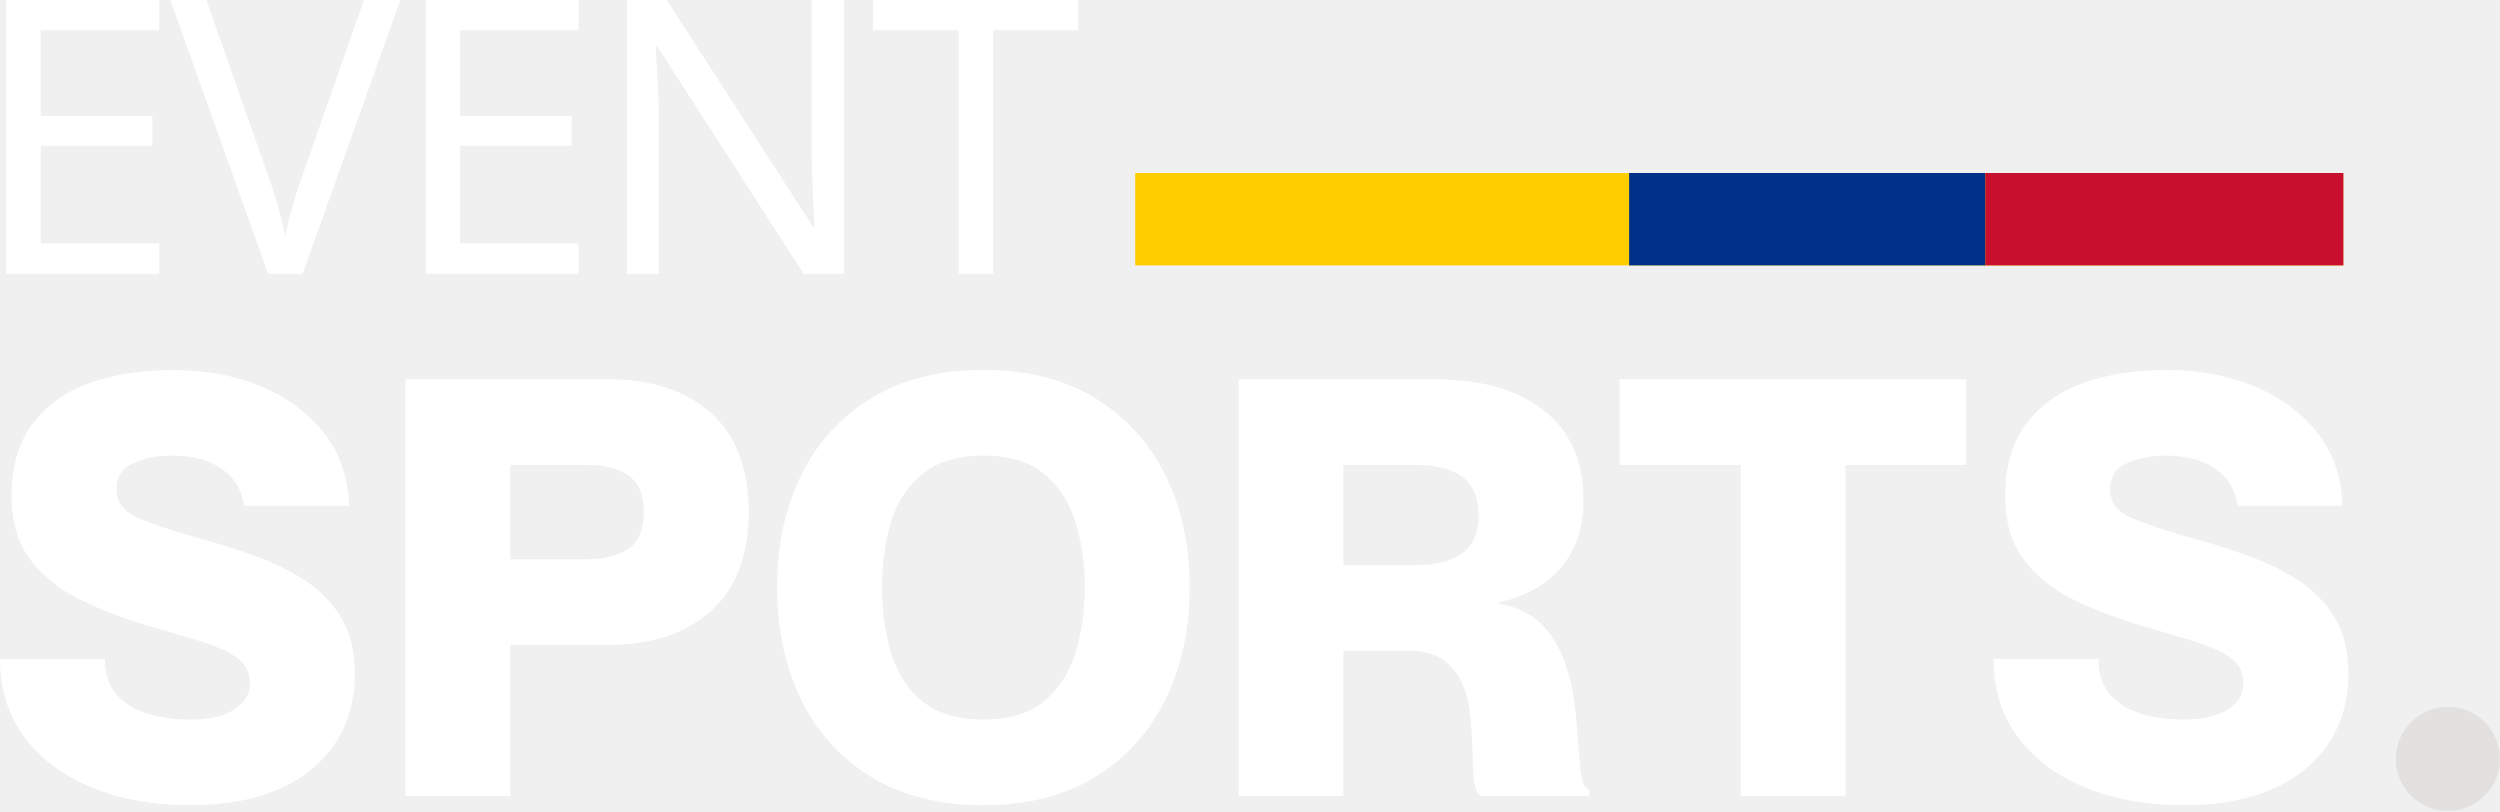
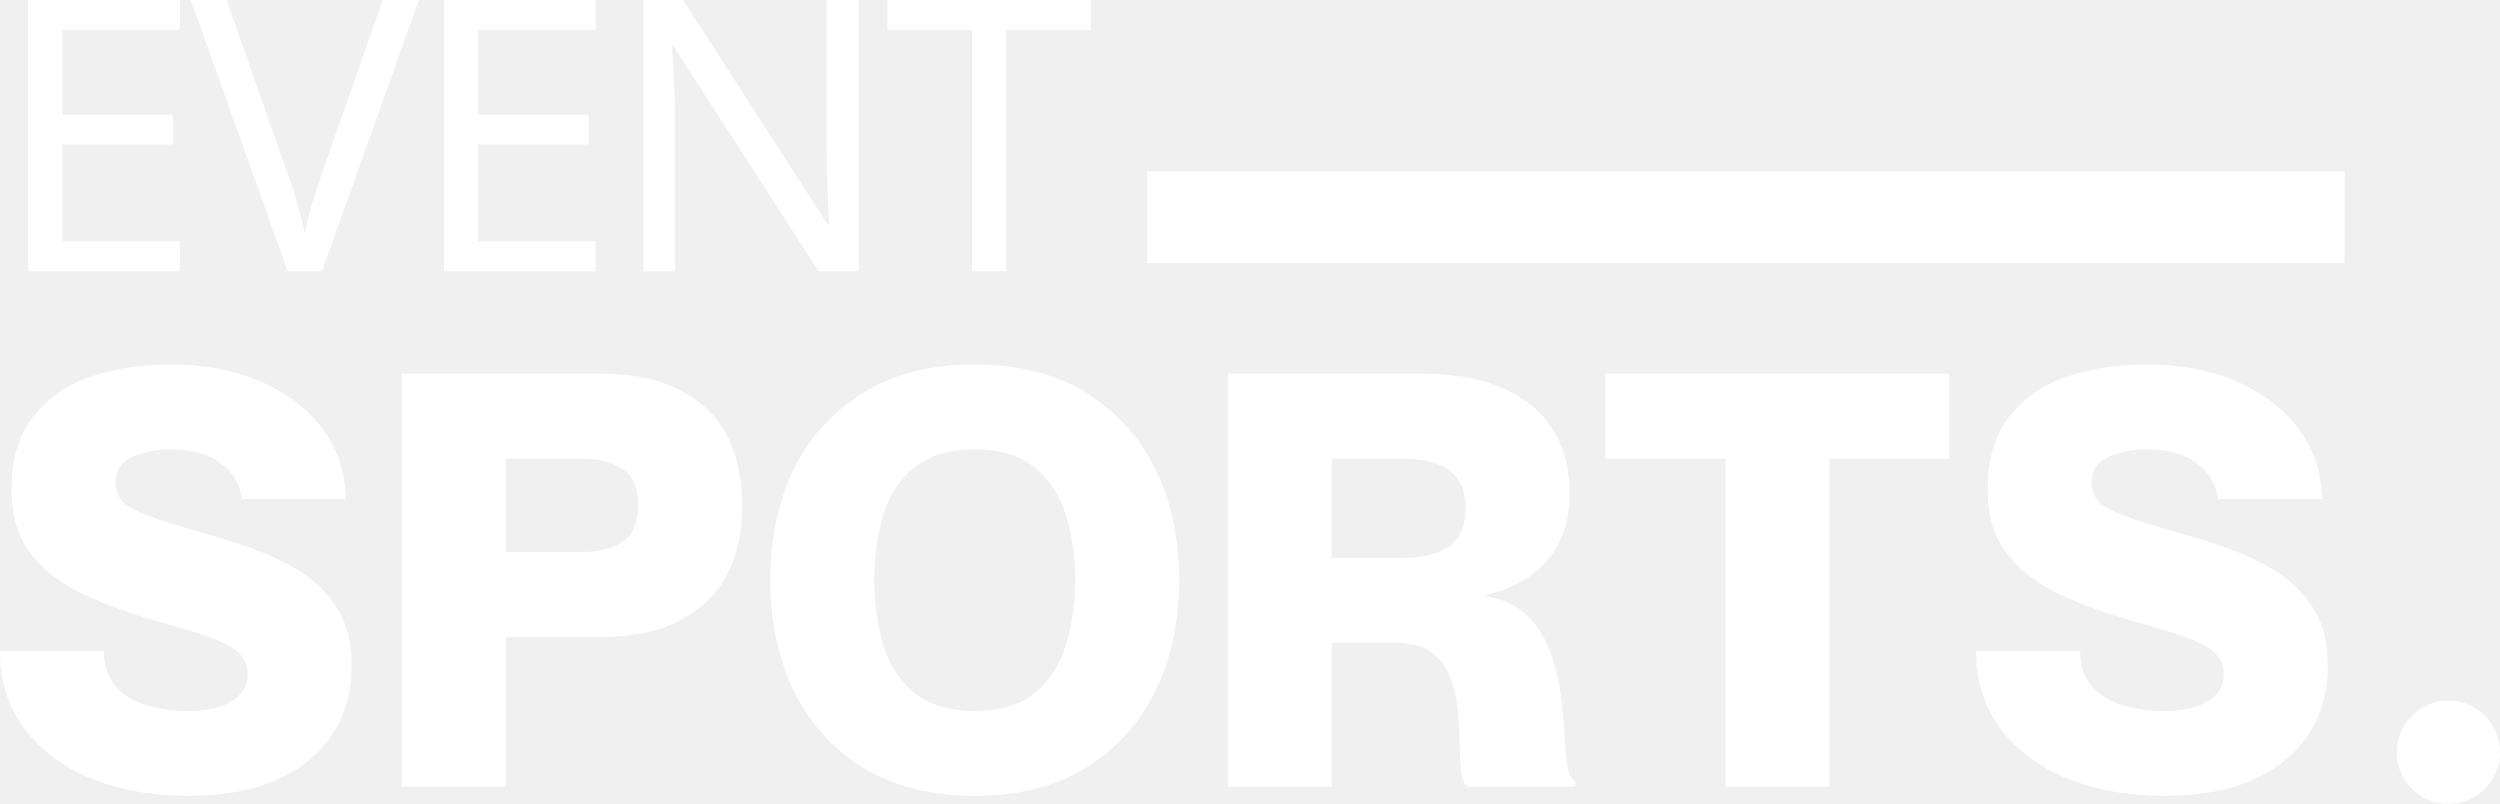
- <svg xmlns="http://www.w3.org/2000/svg" zoomAndPan="magnify" preserveAspectRatio="xMidYMid meet" version="1.0" viewBox="280.74 594.2 997.08 323.47">
+ <svg xmlns="http://www.w3.org/2000/svg" zoomAndPan="magnify" preserveAspectRatio="xMidYMid meet" version="1.0" viewBox="271.88 594.2 1005.94 323.47">
  <defs>
    <g />
-     <clipPath id="bb1e59c429">
+     <clipPath id="8f0089f13c">
      <path d="M 1236.27 876.117 L 1277.82 876.117 L 1277.82 917.668 L 1236.27 917.668 Z M 1236.27 876.117 " clip-rule="nonzero" />
    </clipPath>
-     <clipPath id="ef326356f7">
+     <clipPath id="b97ed419f0">
      <path d="M 1257.047 876.117 C 1245.57 876.117 1236.27 885.418 1236.27 896.895 C 1236.27 908.367 1245.57 917.668 1257.047 917.668 C 1268.52 917.668 1277.82 908.367 1277.82 896.895 C 1277.82 885.418 1268.52 876.117 1257.047 876.117 Z M 1257.047 876.117 " clip-rule="nonzero" />
    </clipPath>
-     <clipPath id="002627bedf">
+     <clipPath id="cc00abbb20">
      <path d="M 0.27 0.117 L 41.82 0.117 L 41.82 41.668 L 0.27 41.668 Z M 0.27 0.117 " clip-rule="nonzero" />
    </clipPath>
-     <clipPath id="b4093b96fe">
+     <clipPath id="9fde6f64c0">
      <path d="M 21.047 0.117 C 9.57 0.117 0.27 9.418 0.27 20.895 C 0.27 32.367 9.57 41.668 21.047 41.668 C 32.52 41.668 41.82 32.367 41.82 20.895 C 41.82 9.418 32.52 0.117 21.047 0.117 Z M 21.047 0.117 " clip-rule="nonzero" />
    </clipPath>
-     <clipPath id="8a38dc82eb">
+     <clipPath id="4c97228406">
      <rect x="0" width="42" y="0" height="42" />
    </clipPath>
-     <clipPath id="645a79f6c2">
+     <clipPath id="c8186463a7">
      <path d="M 733.5 663.191 L 1215.355 663.191 L 1215.355 700.043 L 733.5 700.043 Z M 733.5 663.191 " clip-rule="nonzero" />
    </clipPath>
-     <clipPath id="ef423a0b77">
+     <clipPath id="1d302c2ca5">
      <path d="M 0.5 0.191 L 482.355 0.191 L 482.355 37.043 L 0.5 37.043 Z M 0.5 0.191 " clip-rule="nonzero" />
    </clipPath>
-     <clipPath id="b5416ab673">
+     <clipPath id="232efcef42">
      <rect x="0" width="483" y="0" height="38" />
    </clipPath>
-     <clipPath id="b646c0fa51">
-       <rect x="0" width="951" y="0" height="281" />
-     </clipPath>
-     <clipPath id="069308df75">
-       <path d="M 930.488 663.191 L 1072.562 663.191 L 1072.562 700.043 L 930.488 700.043 Z M 930.488 663.191 " clip-rule="nonzero" />
-     </clipPath>
-     <clipPath id="016480d618">
-       <path d="M 0.488 0.191 L 142.562 0.191 L 142.562 37.043 L 0.488 37.043 Z M 0.488 0.191 " clip-rule="nonzero" />
-     </clipPath>
-     <clipPath id="b3f7fb3f25">
-       <rect x="0" width="143" y="0" height="38" />
-     </clipPath>
-     <clipPath id="b746098c31">
-       <path d="M 1072.562 663.191 L 1215.355 663.191 L 1215.355 700.043 L 1072.562 700.043 Z M 1072.562 663.191 " clip-rule="nonzero" />
-     </clipPath>
-     <clipPath id="7df160df90">
-       <path d="M 0.562 0.191 L 143.355 0.191 L 143.355 37.043 L 0.562 37.043 Z M 0.562 0.191 " clip-rule="nonzero" />
-     </clipPath>
-     <clipPath id="024549a7ba">
-       <rect x="0" width="144" y="0" height="38" />
-     </clipPath>
  </defs>
-   <g clip-path="url(#bb1e59c429)">
-     <g clip-path="url(#ef326356f7)">
+   <g clip-path="url(#8f0089f13c)">
+     <g clip-path="url(#b97ed419f0)">
      <g transform="matrix(1, 0, 0, 1, 1236, 876)">
-         <g clip-path="url(#8a38dc82eb)">
-           <g clip-path="url(#002627bedf)">
-             <g clip-path="url(#b4093b96fe)">
-               <path fill="#e3e0e0" d="M 0.27 0.117 L 41.82 0.117 L 41.82 41.668 L 0.27 41.668 Z M 0.27 0.117 " fill-opacity="1" fill-rule="nonzero" />
+         <g clip-path="url(#4c97228406)">
+           <g clip-path="url(#cc00abbb20)">
+             <g clip-path="url(#9fde6f64c0)">
+               <path fill="#ffffff" d="M 0.27 0.117 L 41.82 0.117 L 41.82 41.668 L 0.27 41.668 Z M 0.27 0.117 " fill-opacity="1" fill-rule="nonzero" />
            </g>
          </g>
        </g>
      </g>
    </g>
  </g>
-   <g clip-path="url(#645a79f6c2)">
+   <g clip-path="url(#c8186463a7)">
    <g transform="matrix(1, 0, 0, 1, 733, 663)">
-       <g clip-path="url(#b5416ab673)">
-         <g clip-path="url(#ef423a0b77)">
-           <path fill="#ffcd00" d="M 0.5 0.191 L 482.305 0.191 L 482.305 37.043 L 0.5 37.043 Z M 0.5 0.191 " fill-opacity="1" fill-rule="nonzero" />
+       <g clip-path="url(#232efcef42)">
+         <g clip-path="url(#1d302c2ca5)">
+           <path fill="#ffffff" d="M 0.5 0.191 L 482.305 0.191 L 482.305 37.043 L 0.5 37.043 Z M 0.5 0.191 " fill-opacity="1" fill-rule="nonzero" />
        </g>
      </g>
    </g>
  </g>
-   <g transform="matrix(1, 0, 0, 1, 276, 685)">
-     <g clip-path="url(#b646c0fa51)">
-       <g fill="#ffffff" fill-opacity="1">
-         <g transform="translate(1.258373, 226.6081)">
-           <g>
-             <path d="M 79.234 3.719 C 64.828 3.719 51.93 1.438 40.547 -3.125 C 29.16 -7.695 20.133 -14.359 13.469 -23.109 C 6.812 -31.867 3.484 -42.367 3.484 -54.609 L 45.312 -54.609 C 45.312 -48.723 46.859 -44 49.953 -40.438 C 53.055 -36.875 57.16 -34.316 62.266 -32.766 C 67.379 -31.211 73.035 -30.438 79.234 -30.438 C 86.984 -30.438 92.91 -31.789 97.016 -34.5 C 101.117 -37.219 103.172 -40.664 103.172 -44.844 C 103.172 -49.332 101.348 -52.816 97.703 -55.297 C 94.066 -57.773 89.148 -59.941 82.953 -61.797 C 76.754 -63.66 69.707 -65.754 61.812 -68.078 C 52.363 -70.867 43.531 -74.273 35.312 -78.297 C 27.102 -82.328 20.52 -87.633 15.562 -94.219 C 10.602 -100.801 8.125 -109.207 8.125 -119.438 C 8.125 -131.52 10.988 -141.273 16.719 -148.703 C 22.457 -156.141 30.164 -161.523 39.844 -164.859 C 49.531 -168.191 60.336 -169.859 72.266 -169.859 C 85.273 -169.859 97.008 -167.688 107.469 -163.344 C 117.926 -159.008 126.328 -152.812 132.672 -144.75 C 139.023 -136.695 142.359 -127.02 142.672 -115.719 L 100.844 -115.719 C 99.914 -122.062 96.93 -126.977 91.891 -130.469 C 86.859 -133.957 80.316 -135.703 72.266 -135.703 C 66.066 -135.703 60.797 -134.656 56.453 -132.562 C 52.117 -130.469 49.953 -127.098 49.953 -122.453 C 49.953 -117.336 52.582 -113.578 57.844 -111.172 C 63.113 -108.773 70.941 -106.109 81.328 -103.172 C 89.223 -101.004 96.926 -98.602 104.438 -95.969 C 111.957 -93.332 118.773 -90.035 124.891 -86.078 C 131.016 -82.129 135.895 -77.133 139.531 -71.094 C 143.176 -65.062 145 -57.629 145 -48.797 C 145 -32.836 139.227 -20.094 127.688 -10.562 C 116.145 -1.039 99.992 3.719 79.234 3.719 Z M 79.234 3.719 " />
-           </g>
-         </g>
+   <g fill="#ffffff" fill-opacity="1">
+     <g transform="translate(268.3936, 910.7102)">
+       <g>
+         <path d="M 79.234 3.719 C 64.828 3.719 51.93 1.438 40.547 -3.125 C 29.16 -7.695 20.133 -14.359 13.469 -23.109 C 6.812 -31.867 3.484 -42.367 3.484 -54.609 L 45.312 -54.609 C 45.312 -48.723 46.859 -44 49.953 -40.438 C 53.055 -36.875 57.16 -34.316 62.266 -32.766 C 67.379 -31.211 73.035 -30.438 79.234 -30.438 C 86.984 -30.438 92.91 -31.789 97.016 -34.5 C 101.117 -37.219 103.172 -40.664 103.172 -44.844 C 103.172 -49.332 101.348 -52.816 97.703 -55.297 C 94.066 -57.773 89.148 -59.941 82.953 -61.797 C 76.754 -63.66 69.707 -65.754 61.812 -68.078 C 52.363 -70.867 43.531 -74.273 35.312 -78.297 C 27.102 -82.328 20.52 -87.633 15.562 -94.219 C 10.602 -100.801 8.125 -109.207 8.125 -119.438 C 8.125 -131.52 10.988 -141.273 16.719 -148.703 C 22.457 -156.141 30.164 -161.523 39.844 -164.859 C 49.531 -168.191 60.336 -169.859 72.266 -169.859 C 85.273 -169.859 97.008 -167.688 107.469 -163.344 C 117.926 -159.008 126.328 -152.812 132.672 -144.75 C 139.023 -136.695 142.359 -127.02 142.672 -115.719 L 100.844 -115.719 C 99.914 -122.062 96.93 -126.977 91.891 -130.469 C 86.859 -133.957 80.316 -135.703 72.266 -135.703 C 66.066 -135.703 60.797 -134.656 56.453 -132.562 C 52.117 -130.469 49.953 -127.098 49.953 -122.453 C 49.953 -117.336 52.582 -113.578 57.844 -111.172 C 63.113 -108.773 70.941 -106.109 81.328 -103.172 C 89.223 -101.004 96.926 -98.602 104.438 -95.969 C 111.957 -93.332 118.773 -90.035 124.891 -86.078 C 131.016 -82.129 135.895 -77.133 139.531 -71.094 C 143.176 -65.062 145 -57.629 145 -48.797 C 145 -32.836 139.227 -20.094 127.688 -10.562 C 116.145 -1.039 99.992 3.719 79.234 3.719 Z M 79.234 3.719 " />
      </g>
-       <g fill="#ffffff" fill-opacity="1">
-         <g transform="translate(155.0702, 226.6081)">
-           <g>
-             <path d="M 11.391 0 L 11.391 -166.141 L 92.016 -166.141 C 109.359 -166.141 123.066 -161.688 133.141 -152.781 C 143.211 -143.875 148.25 -130.664 148.25 -113.156 C 148.25 -95.812 143.211 -82.645 133.141 -73.656 C 123.066 -64.676 109.359 -60.188 92.016 -60.188 L 53.203 -60.188 L 53.203 0 Z M 53.203 -94.344 L 83.188 -94.344 C 90.469 -94.344 96.16 -95.734 100.266 -98.516 C 104.367 -101.305 106.422 -106.188 106.422 -113.156 C 106.422 -120.125 104.367 -125.004 100.266 -127.797 C 96.16 -130.586 90.469 -131.984 83.188 -131.984 L 53.203 -131.984 Z M 53.203 -94.344 " />
-           </g>
-         </g>
+     </g>
+   </g>
+   <g fill="#ffffff" fill-opacity="1">
+     <g transform="translate(422.219, 910.7102)">
+       <g>
+         <path d="M 11.391 0 L 11.391 -166.141 L 92.016 -166.141 C 109.359 -166.141 123.066 -161.688 133.141 -152.781 C 143.211 -143.875 148.25 -130.664 148.25 -113.156 C 148.25 -95.812 143.211 -82.645 133.141 -73.656 C 123.066 -64.676 109.359 -60.188 92.016 -60.188 L 53.203 -60.188 L 53.203 0 Z M 53.203 -94.344 L 83.188 -94.344 C 90.469 -94.344 96.16 -95.734 100.266 -98.516 C 104.367 -101.305 106.422 -106.188 106.422 -113.156 C 106.422 -120.125 104.367 -125.004 100.266 -127.797 C 96.16 -130.586 90.469 -131.984 83.188 -131.984 L 53.203 -131.984 Z M 53.203 -94.344 " />
      </g>
-       <g fill="#ffffff" fill-opacity="1">
-         <g transform="translate(310.0437, 226.6081)">
-           <g>
-             <path d="M 86.906 3.719 C 69.395 3.719 54.484 -0.035 42.172 -7.547 C 29.859 -15.066 20.523 -25.367 14.172 -38.453 C 7.816 -51.547 4.641 -66.457 4.641 -83.188 C 4.641 -99.914 7.816 -114.785 14.172 -127.797 C 20.523 -140.805 29.859 -151.066 42.172 -158.578 C 54.484 -166.098 69.395 -169.859 86.906 -169.859 C 104.406 -169.859 119.273 -166.098 131.516 -158.578 C 143.754 -151.066 153.086 -140.805 159.516 -127.797 C 165.941 -114.785 169.156 -99.914 169.156 -83.188 C 169.156 -66.457 165.941 -51.547 159.516 -38.453 C 153.086 -25.367 143.754 -15.066 131.516 -7.547 C 119.273 -0.035 104.406 3.719 86.906 3.719 Z M 86.906 -30.438 C 96.969 -30.438 104.941 -32.797 110.828 -37.516 C 116.723 -42.242 120.945 -48.633 123.5 -56.688 C 126.051 -64.75 127.328 -73.582 127.328 -83.188 C 127.328 -92.789 126.051 -101.582 123.5 -109.562 C 120.945 -117.539 116.723 -123.891 110.828 -128.609 C 104.941 -133.336 96.969 -135.703 86.906 -135.703 C 76.832 -135.703 68.812 -133.336 62.844 -128.609 C 56.883 -123.891 52.664 -117.539 50.188 -109.562 C 47.707 -101.582 46.469 -92.789 46.469 -83.188 C 46.469 -73.582 47.707 -64.75 50.188 -56.688 C 52.664 -48.633 56.883 -42.242 62.844 -37.516 C 68.812 -32.797 76.832 -30.438 86.906 -30.438 Z M 86.906 -30.438 " />
-           </g>
-         </g>
+     </g>
+   </g>
+   <g fill="#ffffff" fill-opacity="1">
+     <g transform="translate(577.2062, 910.7102)">
+       <g>
+         <path d="M 86.906 3.719 C 69.395 3.719 54.484 -0.035 42.172 -7.547 C 29.859 -15.066 20.523 -25.367 14.172 -38.453 C 7.816 -51.547 4.641 -66.457 4.641 -83.188 C 4.641 -99.914 7.816 -114.785 14.172 -127.797 C 20.523 -140.805 29.859 -151.066 42.172 -158.578 C 54.484 -166.098 69.395 -169.859 86.906 -169.859 C 104.406 -169.859 119.273 -166.098 131.516 -158.578 C 143.754 -151.066 153.086 -140.805 159.516 -127.797 C 165.941 -114.785 169.156 -99.914 169.156 -83.188 C 169.156 -66.457 165.941 -51.547 159.516 -38.453 C 153.086 -25.367 143.754 -15.066 131.516 -7.547 C 119.273 -0.035 104.406 3.719 86.906 3.719 Z M 86.906 -30.438 C 96.969 -30.438 104.941 -32.797 110.828 -37.516 C 116.723 -42.242 120.945 -48.633 123.5 -56.688 C 126.051 -64.75 127.328 -73.582 127.328 -83.188 C 127.328 -92.789 126.051 -101.582 123.5 -109.562 C 120.945 -117.539 116.723 -123.891 110.828 -128.609 C 104.941 -133.336 96.969 -135.703 86.906 -135.703 C 76.832 -135.703 68.812 -133.336 62.844 -128.609 C 56.883 -123.891 52.664 -117.539 50.188 -109.562 C 47.707 -101.582 46.469 -92.789 46.469 -83.188 C 46.469 -73.582 47.707 -64.75 50.188 -56.688 C 52.664 -48.633 56.883 -42.242 62.844 -37.516 C 68.812 -32.797 76.832 -30.438 86.906 -30.438 Z M 86.906 -30.438 " />
      </g>
-       <g fill="#ffffff" fill-opacity="1">
-         <g transform="translate(487.3223, 226.6081)">
-           <g>
-             <path d="M 11.391 0 L 11.391 -166.141 L 89.688 -166.141 C 108.125 -166.141 122.609 -161.992 133.141 -153.703 C 143.672 -145.422 148.938 -133.457 148.938 -117.812 C 148.938 -106.812 145.914 -97.863 139.875 -90.969 C 133.832 -84.07 125.625 -79.461 115.25 -77.141 L 115.25 -76.672 C 122.219 -75.43 127.719 -72.836 131.75 -68.891 C 135.781 -64.941 138.836 -60.254 140.922 -54.828 C 143.016 -49.41 144.445 -43.758 145.219 -37.875 C 146 -31.988 146.539 -26.41 146.844 -21.141 C 147.156 -15.879 147.582 -11.539 148.125 -8.125 C 148.664 -4.719 149.711 -2.785 151.266 -2.328 L 151.266 0 L 107.812 0 C 106.414 -1.238 105.562 -3.445 105.25 -6.625 C 104.945 -9.801 104.754 -13.594 104.672 -18 C 104.598 -22.414 104.328 -26.945 103.859 -31.594 C 103.398 -36.25 102.352 -40.551 100.719 -44.5 C 99.094 -48.445 96.578 -51.66 93.172 -54.141 C 89.766 -56.617 85.117 -57.859 79.234 -57.859 L 53.203 -57.859 L 53.203 0 Z M 53.203 -92.016 L 81.562 -92.016 C 89.926 -92.016 96.273 -93.602 100.609 -96.781 C 104.953 -99.957 107.125 -105.031 107.125 -112 C 107.125 -118.969 104.953 -124.039 100.609 -127.219 C 96.273 -130.395 89.926 -131.984 81.562 -131.984 L 53.203 -131.984 Z M 53.203 -92.016 " />
-           </g>
-         </g>
+     </g>
+   </g>
+   <g fill="#ffffff" fill-opacity="1">
+     <g transform="translate(754.5004, 910.7102)">
+       <g>
+         <path d="M 11.391 0 L 11.391 -166.141 L 89.688 -166.141 C 108.125 -166.141 122.609 -161.992 133.141 -153.703 C 143.672 -145.422 148.938 -133.457 148.938 -117.812 C 148.938 -106.812 145.914 -97.863 139.875 -90.969 C 133.832 -84.07 125.625 -79.461 115.25 -77.141 L 115.25 -76.672 C 122.219 -75.43 127.719 -72.836 131.75 -68.891 C 135.781 -64.941 138.836 -60.254 140.922 -54.828 C 143.016 -49.41 144.445 -43.758 145.219 -37.875 C 146 -31.988 146.539 -26.41 146.844 -21.141 C 147.156 -15.879 147.582 -11.539 148.125 -8.125 C 148.664 -4.719 149.711 -2.785 151.266 -2.328 L 151.266 0 L 107.812 0 C 106.414 -1.238 105.562 -3.445 105.25 -6.625 C 104.945 -9.801 104.754 -13.594 104.672 -18 C 104.598 -22.414 104.328 -26.945 103.859 -31.594 C 103.398 -36.25 102.352 -40.551 100.719 -44.5 C 99.094 -48.445 96.578 -51.66 93.172 -54.141 C 89.766 -56.617 85.117 -57.859 79.234 -57.859 L 53.203 -57.859 L 53.203 0 Z M 53.203 -92.016 L 81.562 -92.016 C 89.926 -92.016 96.273 -93.602 100.609 -96.781 C 104.953 -99.957 107.125 -105.031 107.125 -112 C 107.125 -118.969 104.953 -124.039 100.609 -127.219 C 96.273 -130.395 89.926 -131.984 81.562 -131.984 L 53.203 -131.984 Z M 53.203 -92.016 " />
      </g>
-       <g fill="#ffffff" fill-opacity="1">
-         <g transform="translate(646.7103, 226.6081)">
-           <g>
-             <path d="M 52.281 0 L 52.281 -131.984 L 3.953 -131.984 L 3.953 -166.141 L 142.203 -166.141 L 142.203 -131.984 L 94.109 -131.984 L 94.109 0 Z M 52.281 0 " />
-           </g>
-         </g>
+     </g>
+   </g>
+   <g fill="#ffffff" fill-opacity="1">
+     <g transform="translate(913.9025, 910.7102)">
+       <g>
+         <path d="M 52.281 0 L 52.281 -131.984 L 3.953 -131.984 L 3.953 -166.141 L 142.203 -166.141 L 142.203 -131.984 L 94.109 -131.984 L 94.109 0 Z M 52.281 0 " />
      </g>
-       <g fill="#ffffff" fill-opacity="1">
-         <g transform="translate(796.34, 226.6081)">
-           <g>
-             <path d="M 79.234 3.719 C 64.828 3.719 51.93 1.438 40.547 -3.125 C 29.16 -7.695 20.133 -14.359 13.469 -23.109 C 6.812 -31.867 3.484 -42.367 3.484 -54.609 L 45.312 -54.609 C 45.312 -48.723 46.859 -44 49.953 -40.438 C 53.055 -36.875 57.16 -34.316 62.266 -32.766 C 67.379 -31.211 73.035 -30.438 79.234 -30.438 C 86.984 -30.438 92.91 -31.789 97.016 -34.5 C 101.117 -37.219 103.172 -40.664 103.172 -44.844 C 103.172 -49.332 101.348 -52.816 97.703 -55.297 C 94.066 -57.773 89.148 -59.941 82.953 -61.797 C 76.754 -63.66 69.707 -65.754 61.812 -68.078 C 52.363 -70.867 43.531 -74.273 35.312 -78.297 C 27.102 -82.328 20.52 -87.633 15.562 -94.219 C 10.602 -100.801 8.125 -109.207 8.125 -119.438 C 8.125 -131.52 10.988 -141.273 16.719 -148.703 C 22.457 -156.141 30.164 -161.523 39.844 -164.859 C 49.531 -168.191 60.336 -169.859 72.266 -169.859 C 85.273 -169.859 97.008 -167.688 107.469 -163.344 C 117.926 -159.008 126.328 -152.812 132.672 -144.75 C 139.023 -136.695 142.359 -127.02 142.672 -115.719 L 100.844 -115.719 C 99.914 -122.062 96.93 -126.977 91.891 -130.469 C 86.859 -133.957 80.316 -135.703 72.266 -135.703 C 66.066 -135.703 60.797 -134.656 56.453 -132.562 C 52.117 -130.469 49.953 -127.098 49.953 -122.453 C 49.953 -117.336 52.582 -113.578 57.844 -111.172 C 63.113 -108.773 70.941 -106.109 81.328 -103.172 C 89.223 -101.004 96.926 -98.602 104.438 -95.969 C 111.957 -93.332 118.773 -90.035 124.891 -86.078 C 131.016 -82.129 135.895 -77.133 139.531 -71.094 C 143.176 -65.062 145 -57.629 145 -48.797 C 145 -32.836 139.227 -20.094 127.688 -10.562 C 116.145 -1.039 99.992 3.719 79.234 3.719 Z M 79.234 3.719 " />
-           </g>
-         </g>
+     </g>
+   </g>
+   <g fill="#ffffff" fill-opacity="1">
+     <g transform="translate(1063.545, 910.7102)">
+       <g>
+         <path d="M 79.234 3.719 C 64.828 3.719 51.93 1.438 40.547 -3.125 C 29.16 -7.695 20.133 -14.359 13.469 -23.109 C 6.812 -31.867 3.484 -42.367 3.484 -54.609 L 45.312 -54.609 C 45.312 -48.723 46.859 -44 49.953 -40.438 C 53.055 -36.875 57.16 -34.316 62.266 -32.766 C 67.379 -31.211 73.035 -30.438 79.234 -30.438 C 86.984 -30.438 92.91 -31.789 97.016 -34.5 C 101.117 -37.219 103.172 -40.664 103.172 -44.844 C 103.172 -49.332 101.348 -52.816 97.703 -55.297 C 94.066 -57.773 89.148 -59.941 82.953 -61.797 C 76.754 -63.66 69.707 -65.754 61.812 -68.078 C 52.363 -70.867 43.531 -74.273 35.312 -78.297 C 27.102 -82.328 20.52 -87.633 15.562 -94.219 C 10.602 -100.801 8.125 -109.207 8.125 -119.438 C 8.125 -131.52 10.988 -141.273 16.719 -148.703 C 22.457 -156.141 30.164 -161.523 39.844 -164.859 C 49.531 -168.191 60.336 -169.859 72.266 -169.859 C 85.273 -169.859 97.008 -167.688 107.469 -163.344 C 117.926 -159.008 126.328 -152.812 132.672 -144.75 C 139.023 -136.695 142.359 -127.02 142.672 -115.719 L 100.844 -115.719 C 99.914 -122.062 96.93 -126.977 91.891 -130.469 C 86.859 -133.957 80.316 -135.703 72.266 -135.703 C 66.066 -135.703 60.797 -134.656 56.453 -132.562 C 52.117 -130.469 49.953 -127.098 49.953 -122.453 C 49.953 -117.336 52.582 -113.578 57.844 -111.172 C 63.113 -108.773 70.941 -106.109 81.328 -103.172 C 89.223 -101.004 96.926 -98.602 104.438 -95.969 C 111.957 -93.332 118.773 -90.035 124.891 -86.078 C 131.016 -82.129 135.895 -77.133 139.531 -71.094 C 143.176 -65.062 145 -57.629 145 -48.797 C 145 -32.836 139.227 -20.094 127.688 -10.562 C 116.145 -1.039 99.992 3.719 79.234 3.719 Z M 79.234 3.719 " />
      </g>
    </g>
  </g>
  <g fill="#ffffff" fill-opacity="1">
    <g transform="translate(268.3936, 703.389)">
      <g>
        <path d="M 75.844 0 L 14.828 0 L 14.828 -109.188 L 75.844 -109.188 L 75.844 -97.109 L 28.594 -97.109 L 28.594 -63 L 73.094 -63 L 73.094 -51.078 L 28.594 -51.078 L 28.594 -12.078 L 75.844 -12.078 Z M 75.844 0 " />
      </g>
    </g>
  </g>
  <g fill="#ffffff" fill-opacity="1">
    <g transform="translate(348.669, 703.389)">
      <g>
        <path d="M 91.75 -109.188 L 52.766 0 L 39 0 L 0 -109.188 L 14.375 -109.188 L 39 -39.141 C 40.625 -34.66 41.973 -30.457 43.047 -26.531 C 44.117 -22.602 45.062 -18.859 45.875 -15.297 C 46.594 -18.859 47.508 -22.629 48.625 -26.609 C 49.75 -30.586 51.129 -34.867 52.766 -39.453 L 77.219 -109.188 Z M 91.75 -109.188 " />
      </g>
    </g>
  </g>
  <g fill="#ffffff" fill-opacity="1">
    <g transform="translate(435.6724, 703.389)">
      <g>
        <path d="M 75.844 0 L 14.828 0 L 14.828 -109.188 L 75.844 -109.188 L 75.844 -97.109 L 28.594 -97.109 L 28.594 -63 L 73.094 -63 L 73.094 -51.078 L 28.594 -51.078 L 28.594 -12.078 L 75.844 -12.078 Z M 75.844 0 " />
      </g>
    </g>
  </g>
  <g fill="#ffffff" fill-opacity="1">
    <g transform="translate(515.9478, 703.389)">
      <g>
        <path d="M 101.391 0 L 85.328 0 L 26.922 -90.688 L 26.297 -90.688 C 26.504 -87.113 26.758 -82.676 27.062 -77.375 C 27.375 -72.07 27.531 -66.617 27.531 -61.016 L 27.531 0 L 14.828 0 L 14.828 -109.188 L 30.734 -109.188 L 89 -18.812 L 89.609 -18.812 C 89.504 -20.438 89.375 -22.879 89.219 -26.141 C 89.07 -29.41 88.922 -32.957 88.766 -36.781 C 88.617 -40.602 88.547 -44.195 88.547 -47.562 L 88.547 -109.188 L 101.391 -109.188 Z M 101.391 0 " />
      </g>
    </g>
  </g>
  <g fill="#ffffff" fill-opacity="1">
    <g transform="translate(627.4162, 703.389)">
      <g>
        <path d="M 49.391 0 L 35.625 0 L 35.625 -97.109 L 1.531 -97.109 L 1.531 -109.188 L 83.344 -109.188 L 83.344 -97.109 L 49.391 -97.109 Z M 49.391 0 " />
      </g>
    </g>
  </g>
-   <g clip-path="url(#069308df75)">
-     <g transform="matrix(1, 0, 0, 1, 930, 663)">
-       <g clip-path="url(#b3f7fb3f25)">
-         <g clip-path="url(#016480d618)">
-           <path fill="#003087" d="M 0.488 0.191 L 142.566 0.191 L 142.566 37.043 L 0.488 37.043 Z M 0.488 0.191 " fill-opacity="1" fill-rule="nonzero" />
-         </g>
-       </g>
-     </g>
-   </g>
-   <g clip-path="url(#b746098c31)">
-     <g transform="matrix(1, 0, 0, 1, 1072, 663)">
-       <g clip-path="url(#024549a7ba)">
-         <g clip-path="url(#7df160df90)">
-           <path fill="#c8102e" d="M 0.562 0.191 L 143.363 0.191 L 143.363 37.043 L 0.562 37.043 Z M 0.562 0.191 " fill-opacity="1" fill-rule="nonzero" />
-         </g>
-       </g>
-     </g>
-   </g>
</svg>
